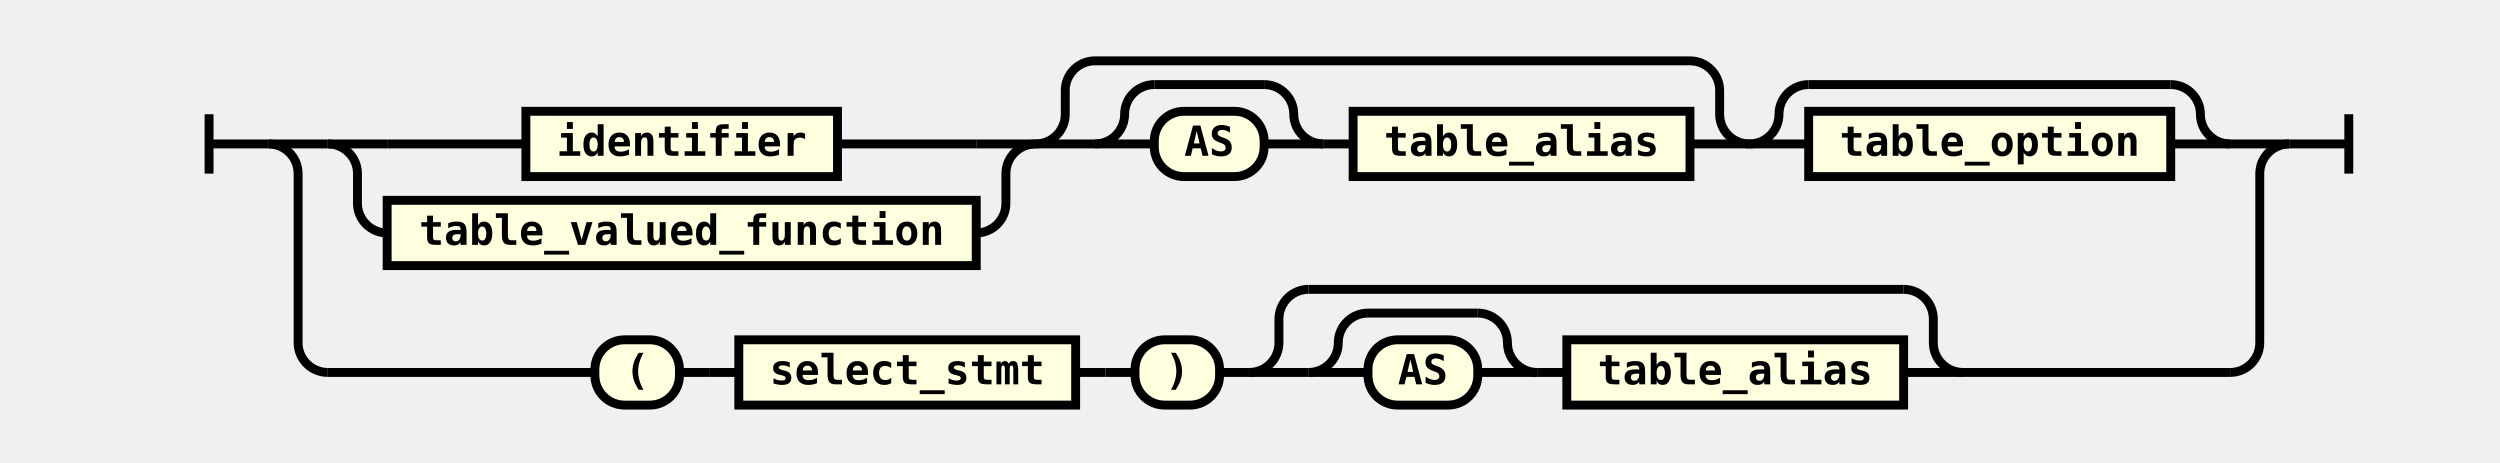
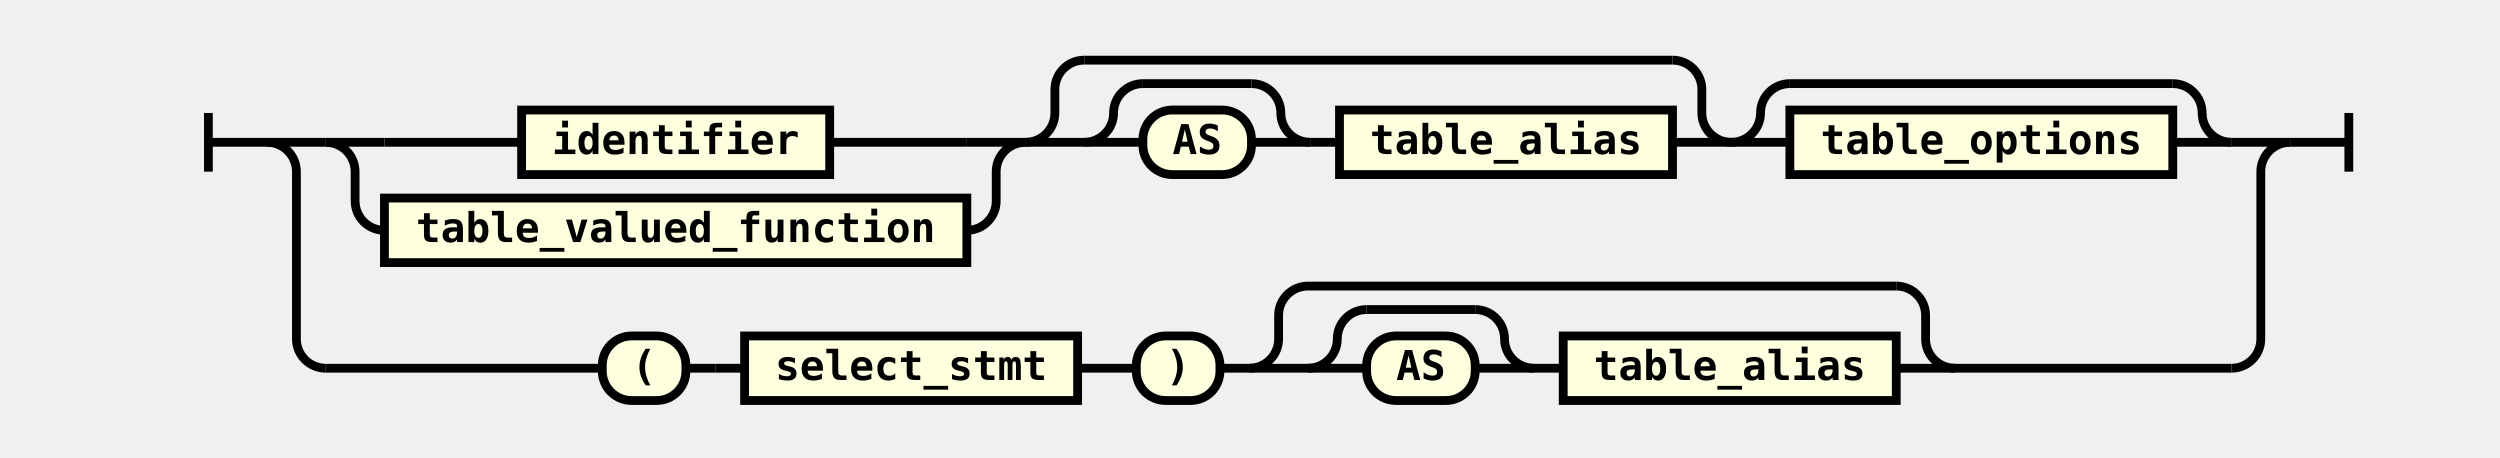
- <svg xmlns="http://www.w3.org/2000/svg" class="railroad-diagram" height="156" viewbox="0 0 761 156" width="761">
+ <svg xmlns="http://www.w3.org/2000/svg" class="railroad-diagram" height="156" viewbox="0 0 769.5 156" width="769.5">
  <g transform="translate(.5 .5)">
    <g>
      <path d="M20 38v20m0 -10h20">
   </path>
    </g>
    <g>
      <path d="M40 48h0">
   </path>
-       <path d="M721 48h0">
+       <path d="M729.5 48h0">
   </path>
      <path d="M40 48h20">
   </path>
      <g>
        <path d="M60 48h0">
    </path>
-         <path d="M701 48h0">
+         <path d="M709.5 48h0">
    </path>
        <g>
          <path d="M60 48h0">
     </path>
          <path d="M298.5 48h0">
     </path>
          <path d="M60 48h20">
     </path>
          <g class="non-terminal">
            <path d="M80 48h46.75">
      </path>
            <path d="M231.75 48h46.75">
      </path>
            <rect height="22" width="105" x="126.75" y="37">
      </rect>
            <a>
              <text x="179.25" y="52">
        identifier
       </text>
            </a>
          </g>
          <path d="M278.5 48h20">
     </path>
          <path d="M60 48a10 10 0 0 1 10 10v10a10 10 0 0 0 10 10">
     </path>
          <g class="non-terminal">
            <path d="M80 78h0">
      </path>
            <path d="M278.5 78h0">
      </path>
            <rect height="22" width="198.5" x="80" y="67">
      </rect>
            <a>
              <text x="179.25" y="82">
        table_valued_function
       </text>
            </a>
          </g>
          <path d="M278.5 78a10 10 0 0 0 10 -10v-10a10 10 0 0 1 10 -10">
     </path>
        </g>
        <g>
          <path d="M298.5 48h0">
     </path>
          <path d="M539 48h0">
     </path>
          <path d="M298.5 48a10 10 0 0 0 10 -10v-8a10 10 0 0 1 10 -10">
     </path>
          <g>
            <path d="M318.5 20h200.5">
      </path>
          </g>
          <path d="M519 20a10 10 0 0 1 10 10v8a10 10 0 0 0 10 10">
     </path>
          <path d="M298.5 48h20">
     </path>
          <g>
            <path d="M318.5 48h0">
      </path>
            <path d="M519 48h0">
      </path>
            <g>
              <path d="M318.5 48h0">
       </path>
              <path d="M395.5 48h0">
       </path>
              <path d="M318.5 48a10 10 0 0 0 10 -10v0a10 10 0 0 1 10 -10">
       </path>
              <g>
                <path d="M338.5 28h37">
        </path>
              </g>
              <path d="M375.5 28a10 10 0 0 1 10 10v0a10 10 0 0 0 10 10">
       </path>
              <path d="M318.5 48h20">
       </path>
              <g class="terminal">
                <path d="M338.5 48h0">
        </path>
                <path d="M375.5 48h0">
        </path>
                <rect height="22" rx="10" ry="10" width="37" x="338.5" y="37">
        </rect>
                <text x="357" y="52">
         AS
        </text>
              </g>
              <path d="M375.5 48h20">
       </path>
            </g>
            <path d="M395.5 48h10">
      </path>
            <g class="non-terminal">
              <path d="M405.5 48h0">
       </path>
              <path d="M519 48h0">
       </path>
              <rect height="22" width="113.5" x="405.5" y="37">
       </rect>
              <a>
                <text x="462.25" y="52">
         table_alias
        </text>
              </a>
            </g>
          </g>
          <path d="M519 48h20">
     </path>
        </g>
        <g>
          <path d="M539 48h0">
     </path>
-           <path d="M701 48h0">
+           <path d="M709.5 48h0">
     </path>
          <path d="M539 48a10 10 0 0 0 10 -10v0a10 10 0 0 1 10 -10">
     </path>
          <g>
-             <path d="M559 28h122">
-       </path>
-           </g>
-           <path d="M681 28a10 10 0 0 1 10 10v0a10 10 0 0 0 10 10">
+             <path d="M559 28h130.5">
+       </path>
+           </g>
+           <path d="M689.5 28a10 10 0 0 1 10 10v0a10 10 0 0 0 10 10">
     </path>
          <path d="M539 48h20">
     </path>
          <g class="non-terminal">
            <path d="M559 48h0">
      </path>
-             <path d="M681 48h0">
-       </path>
-             <rect height="22" width="122" x="559" y="37">
+             <path d="M689.5 48h0">
+       </path>
+             <rect height="22" width="130.5" x="559" y="37">
      </rect>
            <a>
-               <text x="620" y="52">
-         table_option
+               <text x="624.25" y="52">
+         table_options
       </text>
            </a>
          </g>
-           <path d="M681 48h20">
+           <path d="M689.5 48h20">
     </path>
        </g>
      </g>
-       <path d="M701 48h20">
+       <path d="M709.5 48h20">
   </path>
      <path d="M40 48a10 10 0 0 1 10 10v57a10 10 0 0 0 10 10">
   </path>
      <g>
-         <path d="M60 125h90">
-     </path>
-         <path d="M611 125h90">
+         <path d="M60 125h94.25">
+     </path>
+         <path d="M615.25 125h94.25">
    </path>
        <g class="terminal">
-           <path d="M150 125h0">
-      </path>
-           <path d="M178.5 125h0">
-      </path>
-           <rect height="22" rx="10" ry="10" width="28.5" x="150" y="114">
+           <path d="M154.25 125h0">
+      </path>
+           <path d="M182.75 125h0">
+      </path>
+           <rect height="22" rx="10" ry="10" width="28.5" x="154.25" y="114">
     </rect>
-           <text x="164.25" y="129">
+           <text x="168.5" y="129">
      (
     </text>
        </g>
-         <path d="M178.5 125h10">
-     </path>
-         <path d="M188.5 125h10">
+         <path d="M182.75 125h10">
+     </path>
+         <path d="M192.75 125h10">
    </path>
        <g class="non-terminal">
-           <path d="M198.5 125h0">
-      </path>
-           <path d="M312 125h0">
-      </path>
-           <rect height="22" width="113.5" x="198.5" y="114">
+           <path d="M202.75 125h0">
+      </path>
+           <path d="M316.25 125h0">
+      </path>
+           <rect height="22" width="113.5" x="202.75" y="114">
     </rect>
          <a>
-             <text x="255.25" y="129">
+             <text x="259.5" y="129">
       select_stmt
      </text>
          </a>
        </g>
-         <path d="M312 125h10">
-     </path>
-         <path d="M322 125h10">
+         <path d="M316.25 125h10">
+     </path>
+         <path d="M326.25 125h10">
    </path>
        <g class="terminal">
-           <path d="M332 125h0">
-      </path>
-           <path d="M360.5 125h0">
-      </path>
-           <rect height="22" rx="10" ry="10" width="28.5" x="332" y="114">
+           <path d="M336.25 125h0">
+      </path>
+           <path d="M364.75 125h0">
+      </path>
+           <rect height="22" rx="10" ry="10" width="28.5" x="336.25" y="114">
     </rect>
-           <text x="346.25" y="129">
+           <text x="350.5" y="129">
      )
     </text>
        </g>
-         <path d="M360.5 125h10">
+         <path d="M364.75 125h10">
    </path>
        <g>
-           <path d="M370.5 125h0">
-      </path>
-           <path d="M611 125h0">
-      </path>
-           <path d="M370.5 125a10 10 0 0 0 10 -10v-8a10 10 0 0 1 10 -10">
-      </path>
-           <g>
-             <path d="M390.5 97h200.5">
-       </path>
-           </g>
-           <path d="M591 97a10 10 0 0 1 10 10v8a10 10 0 0 0 10 10">
-      </path>
-           <path d="M370.5 125h20">
-      </path>
-           <g>
-             <path d="M390.5 125h0">
-       </path>
-             <path d="M591 125h0">
+           <path d="M374.75 125h0">
+      </path>
+           <path d="M615.25 125h0">
+      </path>
+           <path d="M374.75 125a10 10 0 0 0 10 -10v-8a10 10 0 0 1 10 -10">
+      </path>
+           <g>
+             <path d="M394.75 97h200.5">
+       </path>
+           </g>
+           <path d="M595.25 97a10 10 0 0 1 10 10v8a10 10 0 0 0 10 10">
+      </path>
+           <path d="M374.75 125h20">
+      </path>
+           <g>
+             <path d="M394.75 125h0">
+       </path>
+             <path d="M595.25 125h0">
      </path>
            <g>
-               <path d="M390.5 125h0">
-        </path>
-               <path d="M467.5 125h0">
-        </path>
-               <path d="M390.5 125a10 10 0 0 0 10 -10v0a10 10 0 0 1 10 -10">
+               <path d="M394.75 125h0">
+        </path>
+               <path d="M471.75 125h0">
+        </path>
+               <path d="M394.75 125a10 10 0 0 0 10 -10v0a10 10 0 0 1 10 -10">
       </path>
              <g>
-                 <path d="M410.5 105h37">
+                 <path d="M414.75 105h37">
        </path>
              </g>
-               <path d="M447.5 105a10 10 0 0 1 10 10v0a10 10 0 0 0 10 10">
-        </path>
-               <path d="M390.5 125h20">
+               <path d="M451.75 105a10 10 0 0 1 10 10v0a10 10 0 0 0 10 10">
+        </path>
+               <path d="M394.75 125h20">
       </path>
              <g class="terminal">
-                 <path d="M410.5 125h0">
-         </path>
-                 <path d="M447.5 125h0">
-         </path>
-                 <rect height="22" rx="10" ry="10" width="37" x="410.5" y="114">
+                 <path d="M414.75 125h0">
+         </path>
+                 <path d="M451.75 125h0">
+         </path>
+                 <rect height="22" rx="10" ry="10" width="37" x="414.75" y="114">
        </rect>
-                 <text x="429" y="129">
+                 <text x="433.25" y="129">
         AS
        </text>
              </g>
-               <path d="M447.5 125h20">
+               <path d="M451.75 125h20">
       </path>
            </g>
-             <path d="M467.5 125h10">
+             <path d="M471.75 125h10">
      </path>
            <g class="non-terminal">
-               <path d="M477.5 125h0">
-        </path>
-               <path d="M591 125h0">
-        </path>
-               <rect height="22" width="113.5" x="477.5" y="114">
+               <path d="M481.75 125h0">
+        </path>
+               <path d="M595.25 125h0">
+        </path>
+               <rect height="22" width="113.5" x="481.75" y="114">
       </rect>
              <a>
-                 <text x="534.25" y="129">
+                 <text x="538.5" y="129">
         table_alias
        </text>
              </a>
            </g>
          </g>
-           <path d="M591 125h20">
+           <path d="M595.25 125h20">
     </path>
        </g>
      </g>
-       <path d="M701 125a10 10 0 0 0 10 -10v-57a10 10 0 0 1 10 -10">
+       <path d="M709.5 125a10 10 0 0 0 10 -10v-57a10 10 0 0 1 10 -10">
   </path>
    </g>
-     <path d="M 721 48 h 20 m 0 -10 v 20">
+     <path d="M 729.5 48 h 20 m 0 -10 v 20">
  </path>
  </g>
  <style>
  svg {
    width: 100%;
}

path {
    stroke-width: 3;
    stroke: black;
    fill: rgba(0,0,0,0);
}
text {
    font: bold 14px monospace;
    text-anchor: middle;
    fill: black;
}
text.diagram-text {
    font-size: 12px;
}
text.diagram-arrow {
    font-size: 16px;
}
text.label {
    text-anchor: start;
}
text.comment {
    font: italic 12px monospace;
}
g.special-sequence rect {
    fill: #ffe79a;
    stroke: black;
}
g.special-sequence text {
    font-style: italic;
}
rect {
    stroke-width: 3;
}
rect.group-box {
    stroke: gray;
    stroke-dasharray: 10 5;
    fill: none;
}
g.non-terminal rect {
    fill: #feffdf;
    stroke: black;
}
g.terminal rect {
    fill: #feffdf;
    stroke: black;
}
path.diagram-text {
    stroke-width: 3;
    stroke: black;
    fill: white;
    cursor: help;
}
g.diagram-text:hover path.diagram-text {
    fill: #eee;
}
 </style>
</svg>
